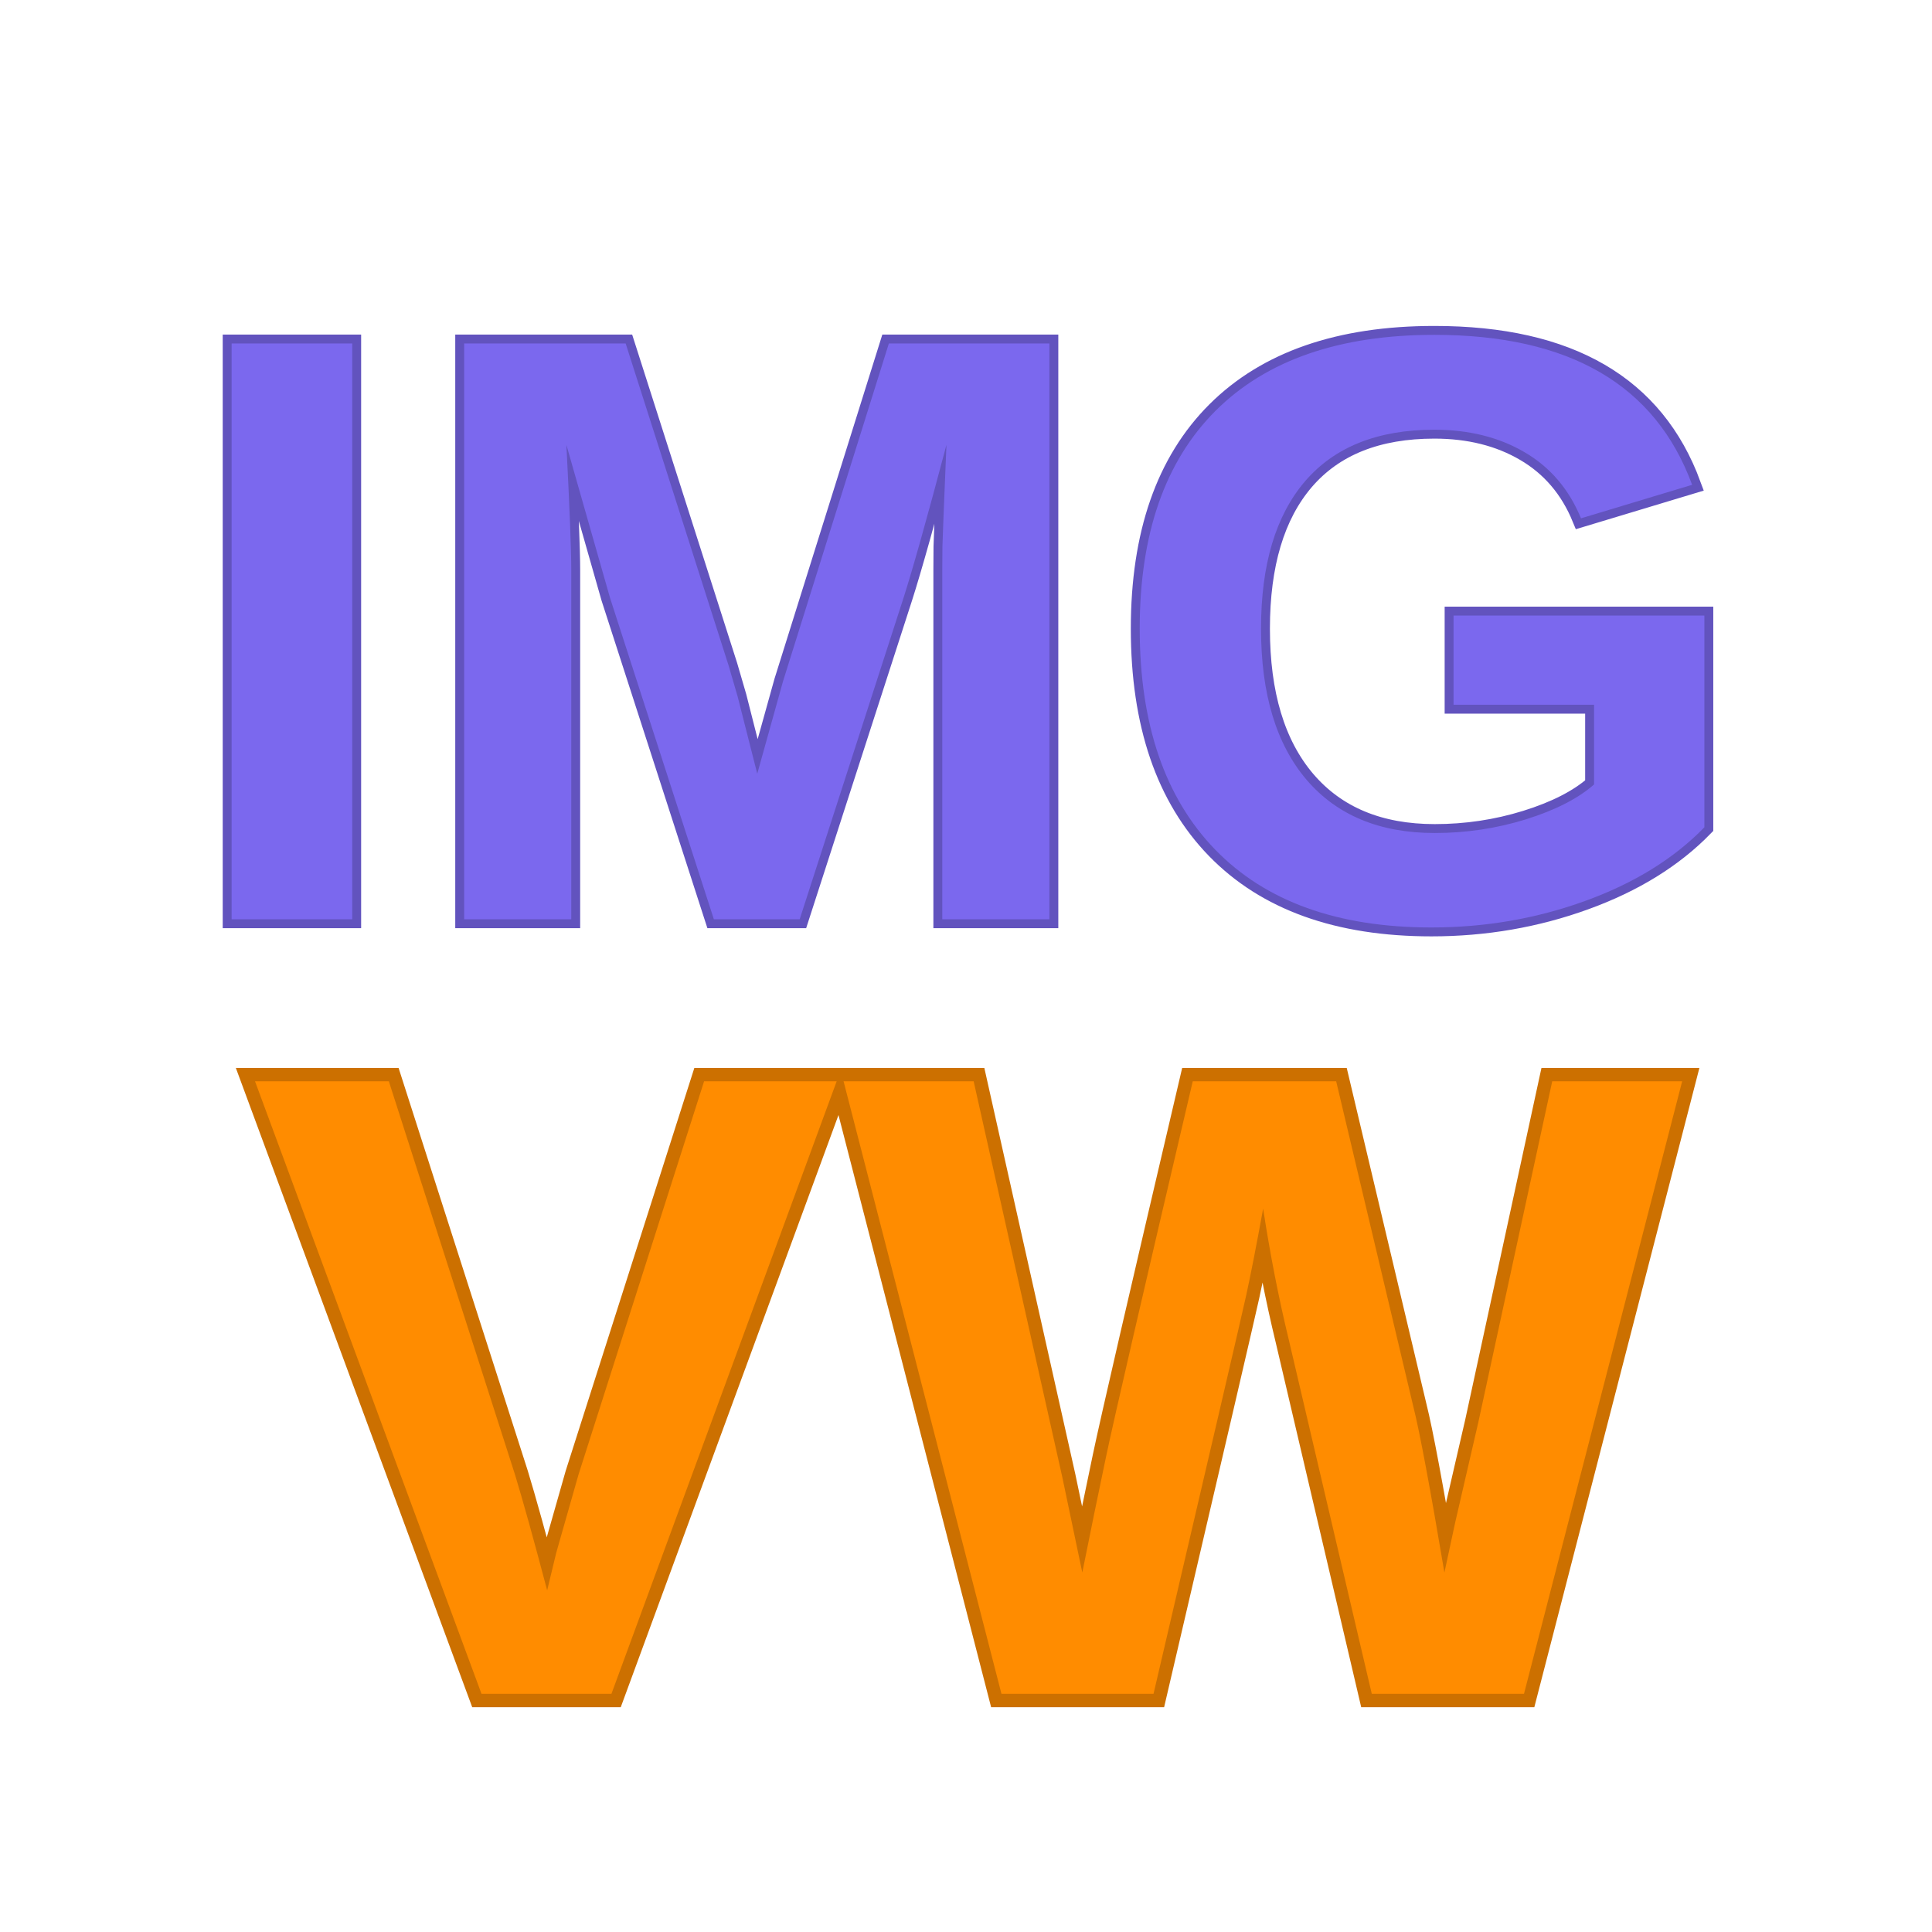
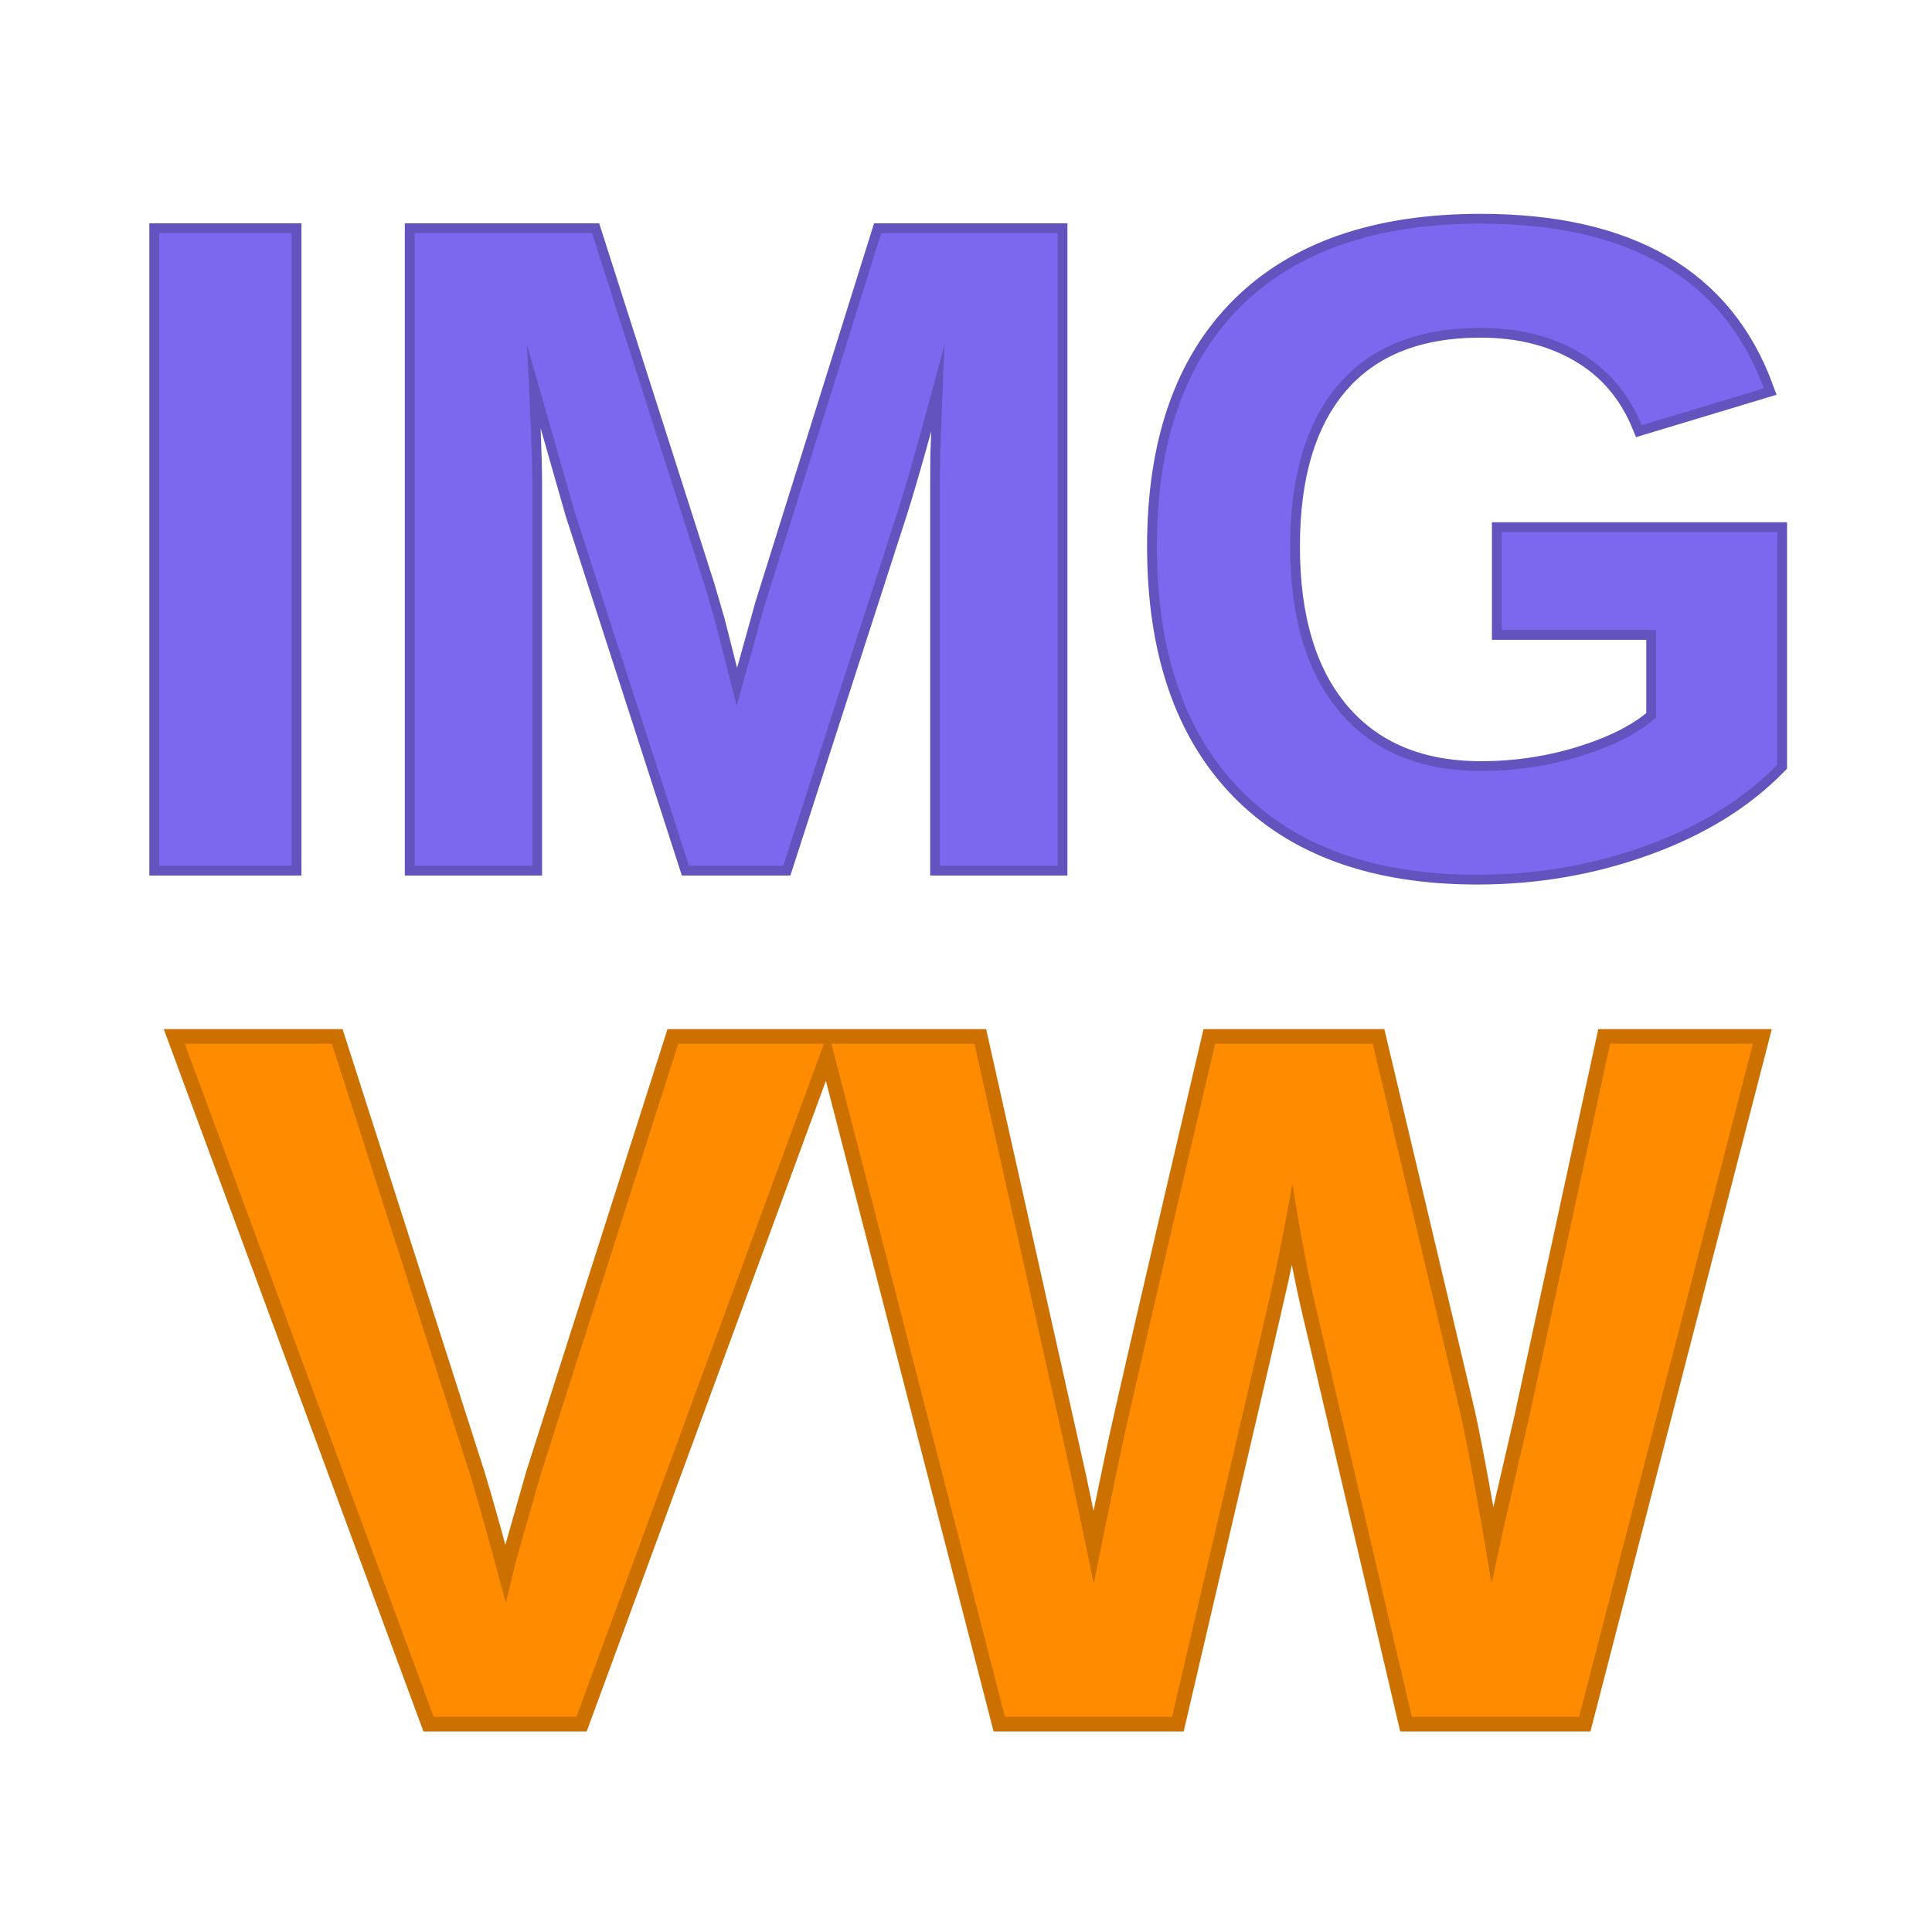
- <svg xmlns="http://www.w3.org/2000/svg" viewBox="19.5 16.75 217 217" role="img" aria-labelledby="title desc">
+ <svg xmlns="http://www.w3.org/2000/svg" viewBox="29.25 31.5 197.5 197.5" role="img" aria-labelledby="title desc">
  <text x="128" y="120" fill="#7b68ee" font-family="Segoe UI, Arial, sans-serif" font-size="94" font-weight="800" stroke="#6253be" stroke-width="2" paint-order="stroke" text-anchor="middle" letter-spacing="0">IMG</text>
  <text x="128" y="207" fill="#ff8c00" font-family="Segoe UI, Arial, sans-serif" font-size="100" font-weight="800" stroke="#cc7000" stroke-width="3" paint-order="stroke" text-anchor="middle" letter-spacing="0">VW</text>
</svg>
